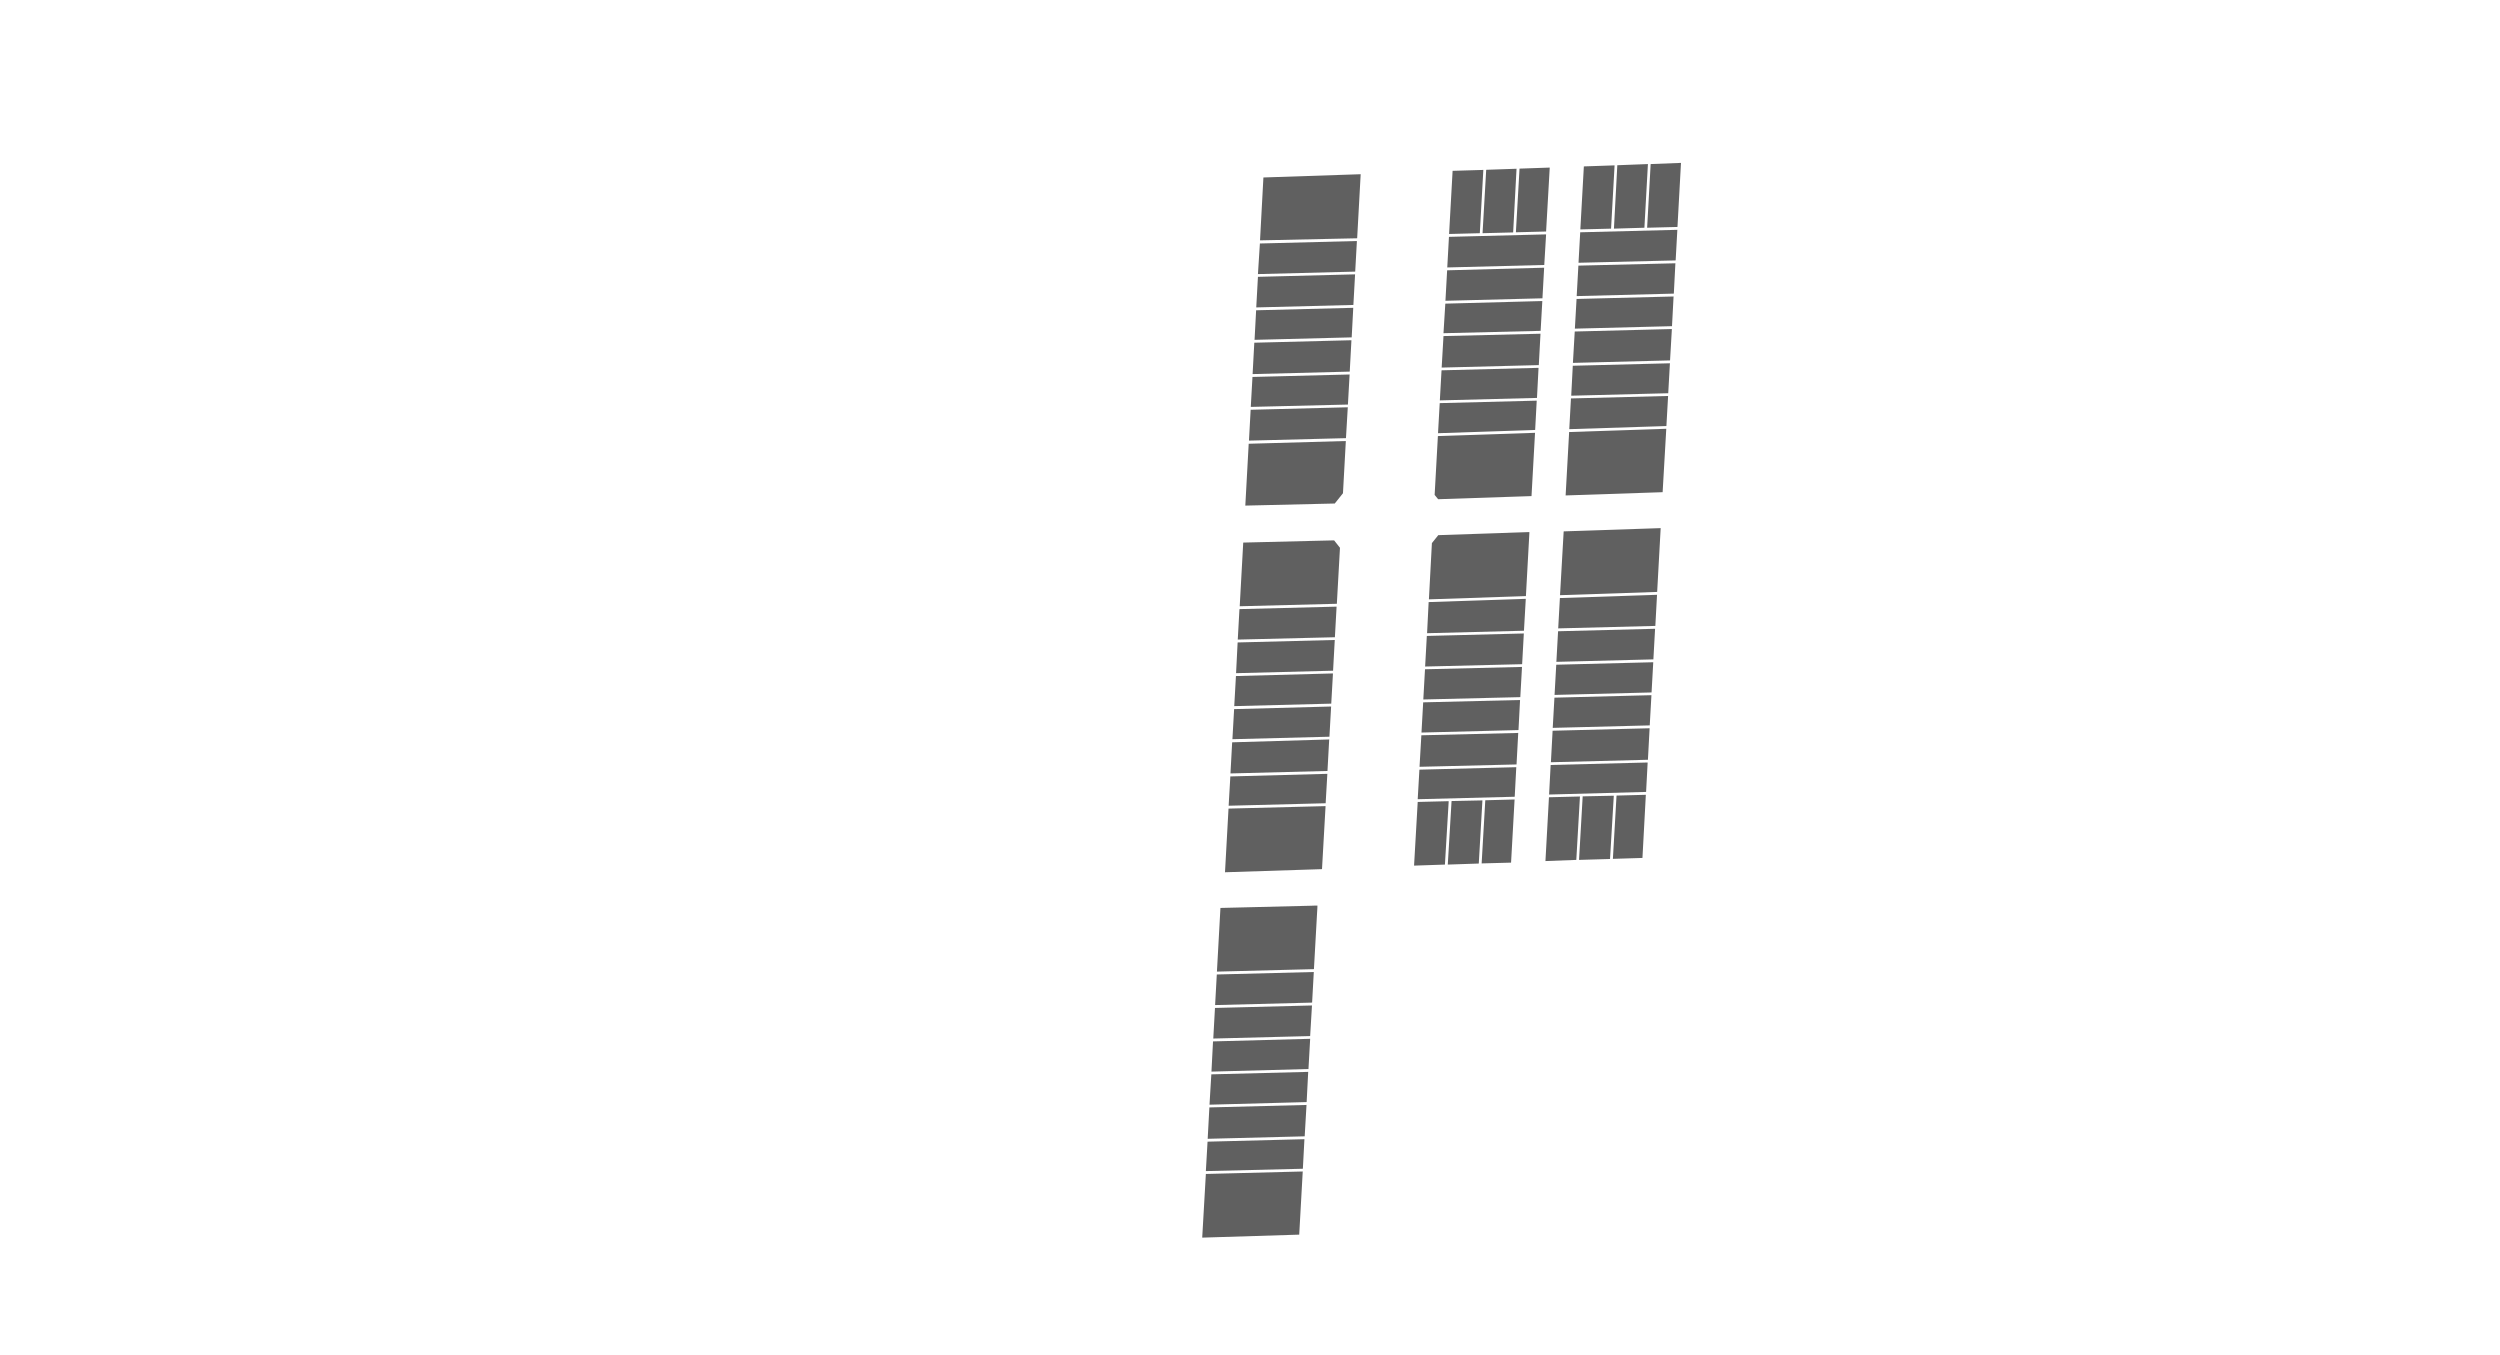
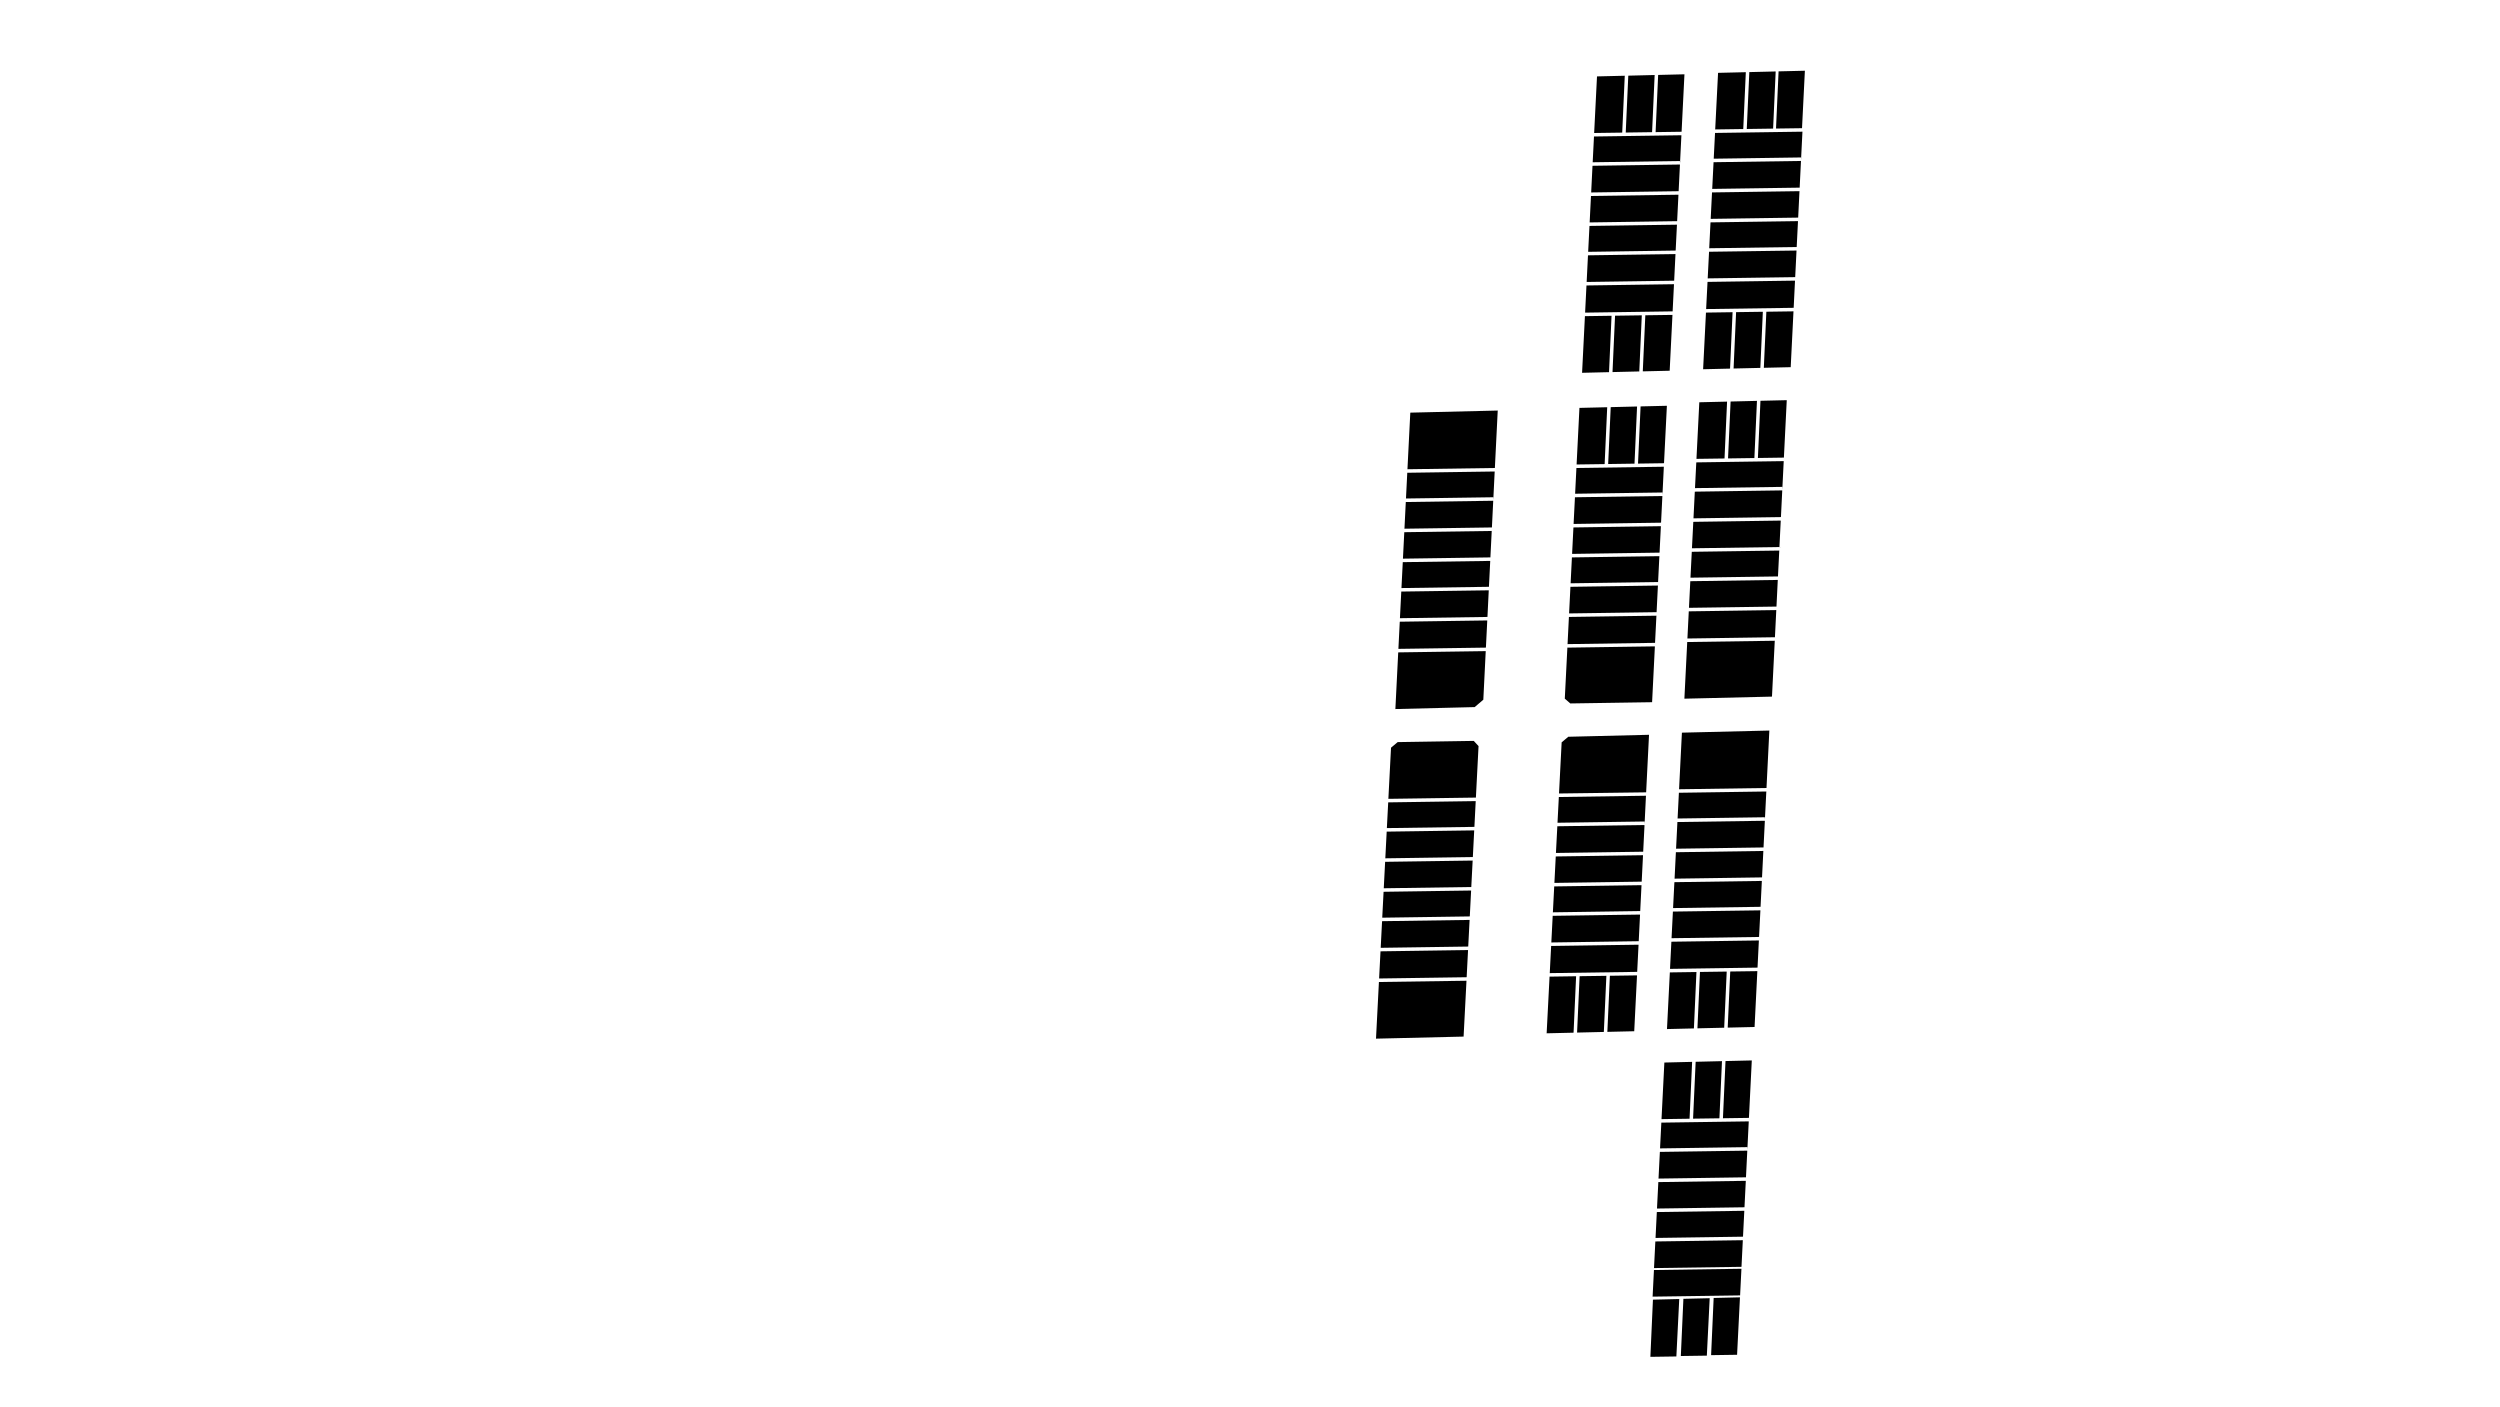
- <svg xmlns="http://www.w3.org/2000/svg" version="1.1" id="Capa_1" x="0px" y="0px" viewBox="0 0 1920 1040" style="enable-background:new 0 0 1920 1040;" xml:space="preserve">
-   <style type="text/css">
- 	.st0{fill:#606060;}
- </style>
-   <g id="_x32_4">
-     <polygon class="st0" points="1291,125.1 1288.3,174.3 1265,174.9 1267.7,126  " />
-   </g>
-   <g id="_x32_5">
-     <polygon class="st0" points="1265.6,126 1262.9,174.9 1239.5,175.6 1242.1,126.9  " />
-   </g>
-   <g id="_x32_6">
-     <polygon class="st0" points="1240,127 1237.3,175.6 1213.7,176.2 1216.4,127.8  " />
-   </g>
-   <g id="_x32_7">
-     <polygon class="st0" points="1288.2,176.5 1286.9,200 1212.3,201.8 1213.6,178.4  " />
-   </g>
-   <g id="_x32_8">
-     <polygon class="st0" points="1286.7,202.2 1285.5,225.5 1210.9,227.4 1212.2,204  " />
-   </g>
-   <g id="_x32_9">
-     <polygon class="st0" points="1285.3,227.7 1285.3,227.8 1284.1,250.5 1209.5,252.4 1210.8,229.6  " />
-   </g>
-   <g id="_x33_0">
-     <polygon class="st0" points="1284,252.7 1282.6,276.8 1208,278.7 1209.4,254.6  " />
-   </g>
-   <g id="_x33_1">
-     <polygon class="st0" points="1282.5,279 1281.2,302 1206.7,303.9 1206.7,303.9 1207.9,280.9  " />
-   </g>
-   <g id="_x33_6">
-     <polygon class="st0" points="1271.1,482.9 1269.8,506.4 1269.8,506.4 1195.3,508.3 1196.6,484.8  " />
-   </g>
-   <g id="_x33_7">
-     <polygon class="st0" points="1269.7,508.6 1268.4,531.8 1268.4,531.8 1193.9,533.7 1195.2,510.5 1195.2,510.5  " />
-   </g>
-   <g id="_x33_8">
-     <polygon class="st0" points="1268.3,533.9 1267,557.1 1192.5,559 1193.8,535.8  " />
-   </g>
-   <g id="_x33_9">
-     <polygon class="st0" points="1266.9,559.3 1265.6,583.5 1191.1,585.4 1192.4,561.2 1192.4,561.2  " />
-   </g>
-   <g id="_x34_0">
-     <polygon class="st0" points="1265.4,585.6 1264.2,608.2 1189.7,610.2 1190.9,587.5  " />
-   </g>
-   <g id="_x33_2">
-     <polygon class="st0" points="1281.1,304.1 1281.1,304.1 1279.8,327.2 1205.2,329.6 1206.5,306  " />
-   </g>
-   <g id="_x33_3">
-     <polygon class="st0" points="1279.7,329.3 1276.9,378 1202.4,380.5 1205.1,331.8  " />
-   </g>
-   <g id="_x33_4">
-     <polygon class="st0" points="1275.4,405.6 1272.7,454.6 1198.1,457.1 1200.9,408.1  " />
-   </g>
-   <g id="_x33_5">
-     <polygon class="st0" points="1272.6,456.8 1271.3,480.7 1196.7,482.6 1198,459.3  " />
-   </g>
-   <g id="_x31_51">
-     <polygon class="st0" points="1178.9,332.4 1176.2,381 1104.5,383.4 1101.8,380.1 1104.3,334.9  " />
-   </g>
-   <g id="_x34_3">
-     <polygon class="st0" points="1213.4,611.7 1210.6,660.4 1186.9,661.3 1189.6,612.3 1189.6,612.3  " />
-   </g>
-   <g id="_x34_2">
-     <polygon class="st0" points="1239.4,611.1 1236.5,659.7 1212.7,660.4 1215.5,611.6  " />
-   </g>
-   <g id="_x34_1">
-     <polygon class="st0" points="1264,610.4 1264,610.5 1261.4,658.9 1238.7,659.6 1241.5,611  " />
-   </g>
-   <g id="_x31_52">
-     <polygon class="st0" points="1174.6,408.6 1171.9,457.8 1097.4,460.3 1099.7,417.1 1104.6,411  " />
-   </g>
-   <g id="_x31_42">
-     <polygon class="st0" points="1190.2,128.7 1187.4,177.8 1164.2,178.4 1167,129.5 1167,129.5  " />
-   </g>
-   <g id="_x31_43">
-     <polygon class="st0" points="1164.7,129.6 1162.1,178.5 1138.6,179.1 1141.4,130.4  " />
-   </g>
-   <g id="_x31_44">
-     <polygon class="st0" points="1139.2,130.5 1136.5,179.1 1112.9,179.7 1115.6,131.2  " />
-   </g>
-   <g id="_x31_45">
-     <polygon class="st0" points="1187.4,180 1186,203.5 1111.5,205.4 1112.8,181.9  " />
-   </g>
-   <g id="_x31_46">
-     <polygon class="st0" points="1185.9,205.6 1184.6,229.1 1110.1,231 1111.4,207.6  " />
-   </g>
-   <g id="_x31_47">
-     <polygon class="st0" points="1184.5,231.2 1184.5,231.2 1183.2,254.1 1108.6,255.9 1110,233.2  " />
-   </g>
-   <g id="_x31_48">
-     <polygon class="st0" points="1183.1,256.3 1181.8,280.4 1107.2,282.3 1108.6,258.1  " />
-   </g>
-   <g id="_x31_50">
-     <polygon class="st0" points="1180.2,307.7 1180.2,307.7 1179,330.2 1104.4,332.7 1105.7,309.6  " />
-   </g>
-   <g id="_x31_49">
-     <polygon class="st0" points="1181.6,282.5 1180.4,305.6 1105.8,307.5 1105.8,307.5 1107.1,284.4  " />
-   </g>
-   <g id="_x31_53">
-     <polygon class="st0" points="1171.8,459.9 1170.4,484.4 1096,486.3 1097.2,462.4  " />
-   </g>
-   <g id="_x31_54">
-     <polygon class="st0" points="1170.3,486.5 1169,510.1 1094.5,511.9 1095.8,488.4  " />
-   </g>
-   <g id="_x31_55">
-     <polygon class="st0" points="1168.9,512.2 1167.6,535.4 1093.1,537.2 1094.4,514  " />
-   </g>
-   <g id="_x31_56">
-     <polygon class="st0" points="1167.4,537.6 1166.2,560.7 1091.7,562.6 1093,539.4  " />
-   </g>
-   <g id="_x31_57">
-     <polygon class="st0" points="1166,562.9 1164.7,587.1 1090.2,588.9 1091.6,564.7  " />
-   </g>
-   <g id="_x31_58">
-     <polygon class="st0" points="1164.5,589.2 1163.3,611.9 1088.8,613.8 1090.1,591.1  " />
-   </g>
-   <g id="_x31_61">
-     <polygon class="st0" points="1112.6,615.3 1109.7,664 1086,664.8 1088.8,615.9 1088.8,615.9  " />
-   </g>
-   <g id="_x31_59">
-     <polygon class="st0" points="1163.2,614 1163.2,614 1160.5,662.5 1137.9,663.1 1140.7,614.6  " />
-   </g>
-   <g id="_x31_60">
-     <polygon class="st0" points="1138.5,614.7 1135.7,663.2 1111.9,664 1114.8,615.2  " />
-   </g>
-   <g id="_x32_69">
-     <polygon class="st0" points="1018,619.1 1018,619.7 1015.3,667.5 940.8,669.9 943.5,621  " />
-   </g>
-   <g id="_x32_54">
-     <polygon class="st0" points="1045,133.8 1042.3,183 967.7,184.6 970.3,136.3  " />
-   </g>
-   <g id="_x32_55">
-     <polygon class="st0" points="1042.1,185.1 1040.8,208.6 966.1,210.5 967.6,187  " />
-   </g>
-   <g id="_x32_56">
-     <polygon class="st0" points="1040.7,210.7 1039.4,234.2 964.8,236.1 966.1,212.6  " />
-   </g>
-   <g id="_x32_57">
-     <polygon class="st0" points="1039.3,236.4 1038.1,259.1 963.5,261 964.7,238.3 964.7,238.3  " />
-   </g>
-   <g id="_x32_58">
-     <polygon class="st0" points="1037.9,261.3 1036.6,285.4 962,287.3 963.3,263.2  " />
-   </g>
-   <g id="_x32_59">
-     <polygon class="st0" points="1036.5,287.6 1035.2,310.7 960.6,312.5 961.9,289.5  " />
-   </g>
-   <g id="_x32_64">
-     <polygon class="st0" points="1025.1,491.5 1023.8,515.1 949.3,517 950.5,493.4  " />
-   </g>
-   <g id="_x32_65">
-     <polygon class="st0" points="1023.7,517.2 1023.7,517.5 1022.4,540.4 947.9,542.3 949.2,519.2  " />
-   </g>
-   <g id="_x32_66">
-     <polygon class="st0" points="1022.3,542.6 1021,565.8 946.5,567.7 947.8,544.6  " />
-   </g>
-   <g id="_x32_68">
-     <polygon class="st0" points="1019.4,594.3 1018.1,616.9 943.6,618.8 944.9,596.3  " />
-   </g>
-   <g id="_x32_67">
-     <polygon class="st0" points="1020.9,567.9 1020.8,568.3 1019.5,592.1 945,594 946.3,570.1  " />
-   </g>
-   <g id="_x32_61">
-     <polygon class="st0" points="1033.6,338.7 1031.4,378.8 1025.1,386.7 956.4,388.3 959,340.8  " />
-   </g>
-   <g id="_x32_60">
-     <polygon class="st0" points="1034.8,312.8 1035.1,312.8 1033.7,336.5 959.2,338.4 960.5,314.7  " />
-   </g>
-   <g id="_x32_62">
-     <polygon class="st0" points="1029.1,420.7 1026.7,463.7 952.1,465.6 954.8,416.7 1024.6,415  " />
-   </g>
-   <g id="_x32_63">
-     <polygon class="st0" points="1026.5,465.9 1025.2,489.4 950.6,491.2 951.9,467.8  " />
-   </g>
-   <g id="_x32_70">
-     <polygon class="st0" points="1011.8,695.5 1011.7,698.1 1011.5,701.3 1009.1,744.3 934.6,746.2 937.3,697.3 937.3,697.3    1007,695.6 1007,695.6 1009.7,695.5  " />
-   </g>
-   <g id="_x32_77">
-     <polygon class="st0" points="1000.5,899.7 997.8,948.2 923.3,950.5 926.1,901.6 926.1,901.6  " />
-   </g>
-   <g id="_x32_76">
-     <polygon class="st0" points="1001.8,874.9 1000.6,897.6 926.1,899.4 927.4,876.8  " />
-   </g>
-   <g id="_x32_75">
-     <polygon class="st0" points="1003.4,848.6 1003.4,848.6 1002,872.7 927.5,874.6 928.8,850.5  " />
-   </g>
-   <g id="_x32_74">
-     <polygon class="st0" points="1004.7,823.2 1004.7,823.2 1003.5,846.4 1003.5,846.4 928.9,848.4 930.3,825.1  " />
-   </g>
-   <g id="_x32_73">
-     <polygon class="st0" points="1006.2,797.8 1006.2,797.9 1004.9,821 1004.9,821 930.4,823 930.4,823 931.6,799.8  " />
-   </g>
-   <g id="_x32_72">
-     <polygon class="st0" points="1007.6,772.2 1006.2,795.7 1006.2,795.7 931.8,797.6 933.1,774.1  " />
-   </g>
-   <g id="_x32_71">
-     <polygon class="st0" points="1009,746.5 1007.7,770 933.2,771.9 934.5,748.4  " />
+ <svg xmlns="http://www.w3.org/2000/svg" className="absolute top-0 left-0" version="1.1" viewBox="0 0 1920 1080">
+   <g id="287" className="287">
+     <polygon className="cls-1" points="1133.35 615.25 1132.34 635.04 1065.11 635.98 1066.14 616.22 1133.35 615.25" />
+   </g>
+   <g id="55" className="55">
+     <polygon className="cls-1" points="1330.62 239.77 1328.68 283.09 1307.99 283.58 1310.18 240.07 1330.62 239.77" />
+   </g>
+   <g id="54" className="54">
+     <polygon className="cls-1" points="1353.86 239.44 1351.94 282.54 1331.39 283.02 1333.32 239.73 1353.86 239.44" />
+   </g>
+   <g id="53" className="53">
+     <polygon className="cls-1" points="1377.4 239.11 1375.26 281.99 1354.62 282.47 1356.56 239.41 1377.4 239.11" />
+   </g>
+   <g id="52" className="52">
+     <polygon className="cls-1" points="1378.57 215.53 1377.54 236.4 1310.31 237.36 1311.38 216.5 1378.57 215.53" />
+   </g>
+   <g id="51" className="51">
+     <polygon className="cls-1" points="1379.73 192.41 1378.71 212.84 1311.51 213.8 1312.55 193.35 1379.73 192.41" />
+   </g>
+   <g id="50" className="50">
+     <polygon className="cls-1" points="1380.86 169.82 1379.86 189.7 1312.67 190.66 1313.67 170.78 1380.86 169.82" />
+   </g>
+   <g id="49" className="49">
+     <polygon className="cls-1" points="1382 146.81 1381 167.12 1313.81 168.09 1314.83 147.78 1382 146.81" />
+   </g>
+   <g id="48" className="48">
+     <polygon className="cls-1" points="1383.16 123.61 1382.14 144.11 1314.98 145.08 1316.01 124.58 1383.16 123.61" />
+   </g>
+   <g id="47" className="47">
+     <polygon className="cls-1" points="1384.28 101.13 1383.19 122.95 1383.17 120.92 1316.14 121.88 1317.14 102.1 1384.28 101.13" />
+   </g>
+   <g id="46" className="46">
+     <polygon className="cls-1" points="1340.79 55.44 1338.82 99.1 1317.27 99.41 1319.47 55.95 1340.79 55.44" />
+   </g>
+   <g id="45" className="45">
+     <polygon className="cls-1" points="1363.72 54.88 1361.75 98.77 1341.52 99.06 1343.48 55.37 1363.72 54.88" />
+   </g>
+   <g id="44" className="44">
+     <polygon className="cls-1" points="1386.15 54.32 1383.95 98.45 1363.98 98.73 1365.95 54.81 1386.15 54.32" />
+   </g>
+   <g id="75" className="75">
+     <polygon className="cls-1" points="1302.87 746.51 1300.92 789.83 1280.24 790.32 1282.44 746.81 1302.87 746.51" />
+   </g>
+   <g id="74" className="74">
+     <polygon className="cls-1" points="1326.11 746.17 1324.18 789.28 1303.63 789.76 1305.57 746.46 1326.11 746.17" />
+   </g>
+   <g id="73" className="73">
+     <polygon className="cls-1" points="1349.64 745.83 1347.51 788.73 1326.88 789.21 1328.82 746.12 1349.64 745.83" />
+   </g>
+   <g id="72" className="72">
+     <polygon className="cls-1" points="1350.82 722.27 1349.78 743.13 1282.57 744.1 1283.62 723.24 1350.82 722.27" />
+   </g>
+   <g id="71" className="71">
+     <polygon className="cls-1" points="1351.99 699.14 1350.96 719.58 1283.75 720.54 1284.79 700.09 1351.99 699.14" />
+   </g>
+   <g id="70" className="70">
+     <polygon className="cls-1" points="1353.1 676.55 1352.11 696.43 1284.92 697.4 1285.93 677.51 1353.1 676.55" />
+   </g>
+   <g id="69" className="69">
+     <polygon className="cls-1" points="1354.25 653.53 1353.24 673.84 1286.07 674.81 1287.08 654.51 1354.25 653.53" />
+   </g>
+   <g id="68" className="68">
+     <polygon className="cls-1" points="1355.41 630.35 1354.39 650.84 1287.22 651.81 1288.25 631.32 1355.41 630.35" />
+   </g>
+   <g id="67" className="67">
+     <polygon className="cls-1" points="1356.53 607.87 1355.44 629.64 1355.42 627.65 1288.39 628.61 1289.39 608.84 1356.53 607.87" />
+   </g>
+   <g id="66" className="66">
+     <polygon className="cls-1" points="1356.67 605.17 1289.52 606.15 1291.71 562.68 1358.86 561.06 1356.67 605.17" />
+   </g>
+   <g id="186" className="186">
+     <polygon className="cls-1" points="1262.99 633.61 1261.97 654.11 1194.96 655.07 1196.03 634.57 1262.99 633.61" />
+   </g>
+   <g id="187" className="187">
+     <polygon className="cls-1" points="1261.84 656.8 1260.82 677.1 1193.78 678.07 1194.82 657.76 1261.84 656.8" />
+   </g>
+   <g id="188" className="188">
+     <polygon className="cls-1" points="1260.68 679.81 1259.69 699.69 1192.61 700.66 1193.64 680.77 1260.68 679.81" />
+   </g>
+   <g id="189" className="189">
+     <polygon className="cls-1" points="1259.56 702.39 1258.54 722.84 1191.42 723.81 1192.47 703.35 1259.56 702.39" />
+   </g>
+   <g id="190" className="190">
+     <polygon className="cls-1" points="1258.41 725.53 1257.36 746.39 1190.21 747.36 1191.28 726.5 1258.41 725.53" />
+   </g>
+   <g id="193" className="193">
+     <polygon className="cls-1" points="1210.45 749.76 1208.5 793.1 1187.82 793.58 1190.06 750.05 1210.45 749.76" />
+   </g>
+   <g id="192" className="192">
+     <polygon className="cls-1" points="1233.7 749.43 1231.75 792.53 1211.2 793.02 1213.15 749.72 1233.7 749.43" />
+   </g>
+   <g id="191" className="191">
+     <polygon className="cls-1" points="1257.23 749.09 1255.09 791.99 1234.45 792.47 1236.39 749.39 1257.23 749.09" />
+   </g>
+   <g id="185" className="185">
+     <polygon className="cls-1" points="1264.1 611.13 1263.03 632.94 1263 630.91 1196.16 631.87 1197.19 612.1 1264.1 611.13" />
+   </g>
+   <g id="184" className="184">
+     <polygon className="cls-1" points="1266.45 564.32 1264.24 608.51 1197.32 609.4 1199.35 570.11 1204.45 565.83 1266.45 564.32" />
+   </g>
+   <g id="288" className="288">
+     <polygon className="cls-1" points="1132.19 637.73 1131.14 658.22 1063.92 659.19 1064.98 638.69 1132.19 637.73" />
+   </g>
+   <g id="289" className="289">
+     <polygon className="cls-1" points="1131 660.91 1129.95 681.22 1062.73 682.19 1063.78 661.88 1131 660.91" />
+   </g>
+   <g id="290" className="290">
+     <polygon className="cls-1" points="1129.82 683.92 1128.8 703.81 1061.56 704.78 1062.59 684.89 1129.82 683.92" />
+   </g>
+   <g id="291" className="291">
+     <polygon className="cls-1" points="1128.65 706.5 1127.6 726.95 1060.38 727.92 1061.43 707.47 1128.65 706.5" />
+   </g>
+   <g id="292" className="292">
+     <polygon className="cls-1" points="1127.47 729.64 1126.39 750.51 1059.15 751.48 1060.23 730.62 1127.47 729.64" />
+   </g>
+   <g id="293" className="293">
+     <polygon className="cls-1" points="1126.26 753.21 1124.04 796.1 1056.77 797.69 1059.01 754.17 1126.26 753.21" />
+   </g>
+   <g id="286" className="286">
+     <polyline className="cls-1" points="1087.6 613.21 1066.27 613.51 1068.31 574.23 1073.4 569.94 1089.56 569.68 1131.85 569.01 1135.52 573.01 1133.49 612.55 1113.24 612.83" />
+   </g>
+   <g id="83" className="83">
+     <polygon className="cls-1" points="1338.49 952.48 1337.47 972.92 1270.28 973.88 1271.3 953.44 1338.49 952.48" />
+   </g>
+   <g id="84" className="84">
+     <polygon className="cls-1" points="1337.42 974.42 1336.4 994.87 1269.2 995.82 1270.23 975.37 1337.42 974.42" />
+   </g>
+   <g id="85" className="85">
+     <polygon className="cls-1" points="1336.29 996.35 1334.08 1040.47 1314.13 1040.76 1316.09 996.84 1336.29 996.35" />
+   </g>
+   <g id="86" className="86">
+     <polygon className="cls-1" points="1313.05 997.02 1310.85 1041.13 1290.88 1041.42 1292.85 997.5 1313.05 997.02" />
+   </g>
+   <g id="87" className="87">
+     <polygon className="cls-1" points="1289.66 997.65 1287.45 1041.76 1267.49 1042.05 1269.46 998.13 1289.66 997.65" />
+   </g>
+   <g id="82" className="82">
+     <polygon className="cls-1" points="1339.63 929.89 1338.63 949.77 1271.45 950.74 1272.44 930.85 1339.63 929.89" />
+   </g>
+   <g id="81" className="81">
+     <polygon className="cls-1" points="1340.78 906.88 1339.76 927.19 1272.57 928.16 1273.6 907.85 1340.78 906.88" />
+   </g>
+   <g id="80" className="80">
+     <polygon className="cls-1" points="1341.92 883.7 1340.91 904.18 1273.74 905.15 1274.78 884.66 1341.92 883.7" />
+   </g>
+   <g id="79" className="79">
+     <polygon className="cls-1" points="1343.05 861.22 1341.96 883.03 1341.93 881 1274.91 881.97 1275.91 862.18 1343.05 861.22" />
+   </g>
+   <g id="78" className="78">
+     <polygon className="cls-1" points="1299.55 815.51 1297.58 859.18 1276.04 859.49 1278.23 816.03 1299.55 815.51" />
+   </g>
+   <g id="77" className="77">
+     <polygon className="cls-1" points="1322.48 814.96 1320.51 858.85 1300.28 859.13 1302.26 815.45 1322.48 814.96" />
+   </g>
+   <g id="76" className="76">
+     <polygon className="cls-1" points="1345.38 814.41 1343.18 858.53 1323.22 858.82 1325.19 814.89 1345.38 814.41" />
+   </g>
+   <g id="164" className="164">
+     <polygon className="cls-1" points="1247.82 58.17 1245.86 101.84 1224.31 102.14 1226.5 58.68 1247.82 58.17" />
+   </g>
+   <g id="163" className="163">
+     <polygon className="cls-1" points="1270.77 57.61 1268.8 101.5 1248.56 101.79 1250.53 58.11 1270.77 57.61" />
+   </g>
+   <g id="162" className="162">
+     <polygon className="cls-1" points="1293.66 57.06 1291.46 101.18 1271.5 101.47 1273.46 57.55 1293.66 57.06" />
+   </g>
+   <g id="165" className="165">
+     <polygon className="cls-1" points="1291.32 103.87 1290.24 125.69 1290.21 123.66 1223.18 124.62 1224.18 104.83 1291.32 103.87" />
+   </g>
+   <g id="166" className="166">
+     <polygon className="cls-1" points="1290.2 126.35 1289.19 146.84 1222.02 147.81 1223.04 127.32 1290.2 126.35" />
+   </g>
+   <g id="167" className="167">
+     <polygon className="cls-1" points="1289.05 149.54 1288.04 169.85 1220.85 170.82 1221.88 150.51 1289.05 149.54" />
+   </g>
+   <g id="168" className="168">
+     <polygon className="cls-1" points="1287.9 172.55 1286.91 192.43 1219.71 193.4 1220.72 173.51 1287.9 172.55" />
+   </g>
+   <g id="169" className="169">
+     <polygon className="cls-1" points="1286.77 195.13 1285.76 215.57 1218.55 216.55 1219.57 196.09 1286.77 195.13" />
+   </g>
+   <g id="170" className="170">
+     <polygon className="cls-1" points="1285.62 218.27 1284.58 239.13 1217.36 240.1 1218.41 219.24 1285.62 218.27" />
+   </g>
+   <g id="173" className="173">
+     <polygon className="cls-1" points="1237.67 242.51 1235.73 285.82 1215.04 286.31 1217.22 242.81 1237.67 242.51" />
+   </g>
+   <g id="172" className="172">
+     <polygon className="cls-1" points="1260.9 242.17 1258.97 285.27 1238.41 285.75 1240.36 242.46 1260.9 242.17" />
+   </g>
+   <g id="171" className="171">
+     <polygon className="cls-1" points="1284.45 241.84 1282.31 284.72 1261.66 285.21 1263.61 242.13 1284.45 241.84" />
+   </g>
+   <g id="285" className="285">
+     <polygon className="cls-1" points="1141.04 500.06 1139.19 537.38 1132.54 543.05 1071.65 544.55 1073.83 501.03 1141.04 500.06" />
+   </g>
+   <g id="284" className="284">
+     <polygon className="cls-1" points="1142.22 476.5 1141.18 497.37 1073.97 498.33 1075.02 477.47 1142.22 476.5" />
+   </g>
+   <g id="283" className="283">
+     <polygon className="cls-1" points="1143.37 453.36 1142.36 473.81 1075.15 474.78 1076.18 454.32 1143.37 453.36" />
+   </g>
+   <g id="282" className="282">
+     <polygon className="cls-1" points="1144.5 430.78 1143.5 450.66 1076.32 451.63 1077.33 431.74 1144.5 430.78" />
+   </g>
+   <g id="281" className="281">
+     <polygon className="cls-1" points="1145.65 407.77 1144.63 428.08 1077.46 429.05 1078.49 408.73 1145.65 407.77" />
+   </g>
+   <g id="280" className="280">
+     <polygon className="cls-1" points="1146.8 384.58 1145.79 405.08 1078.62 406.05 1079.65 385.55 1146.8 384.58" />
+   </g>
+   <g id="279" className="279">
+     <polygon className="cls-1" points="1147.92 362.11 1146.85 383.82 1146.81 381.89 1079.79 382.85 1080.78 363.08 1147.92 362.11" />
+   </g>
+   <g id="278" className="278">
+     <polygon className="cls-1" points="1150.26 315.3 1148.06 359.41 1080.92 360.38 1083.11 316.91 1150.26 315.3" />
+   </g>
+   <g id="65" className="65">
+     <polygon className="cls-1" points="1363.02 492.1 1360.88 535 1293.61 536.59 1295.79 493.07 1363.02 492.1" />
+   </g>
+   <g id="64" className="64">
+     <polygon className="cls-1" points="1364.19 468.54 1363.15 489.4 1295.93 490.37 1296.98 469.51 1364.19 468.54" />
+   </g>
+   <g id="63" className="63">
+     <polygon className="cls-1" points="1365.34 445.39 1364.33 465.85 1297.12 466.81 1298.15 446.36 1365.34 445.39" />
+   </g>
+   <g id="62" className="62">
+     <polygon className="cls-1" points="1366.48 422.83 1365.48 442.7 1298.28 443.66 1299.29 423.78 1366.48 422.83" />
+   </g>
+   <g id="61" className="61">
+     <polygon className="cls-1" points="1367.62 399.81 1366.6 420.12 1299.42 421.08 1300.45 400.78 1367.62 399.81" />
+   </g>
+   <g id="60" className="60">
+     <polygon className="cls-1" points="1368.77 376.62 1367.76 397.12 1300.59 398.09 1301.61 377.59 1368.77 376.62" />
+   </g>
+   <g id="59" className="59">
+     <polygon className="cls-1" points="1369.9 354.14 1368.81 375.95 1368.78 373.92 1301.75 374.88 1302.75 355.11 1369.9 354.14" />
+   </g>
+   <g id="58" className="58">
+     <polygon className="cls-1" points="1326.39 308.44 1324.43 352.11 1302.88 352.41 1305.07 308.95 1326.39 308.44" />
+   </g>
+   <g id="57" className="57">
+     <polygon className="cls-1" points="1349.34 307.87 1347.37 351.77 1327.13 352.07 1329.1 308.37 1349.34 307.87" />
+   </g>
+   <g id="56" className="56">
+     <polygon className="cls-1" points="1372.23 307.33 1370.03 351.44 1350.07 351.73 1352.03 307.81 1372.23 307.33" />
+   </g>
+   <g id="176" className="176">
+     <polygon className="cls-1" points="1234.33 312.75 1232.36 356.42 1210.83 356.72 1213.01 313.26 1234.33 312.75" />
+   </g>
+   <g id="175" className="175">
+     <polygon className="cls-1" points="1257.26 312.19 1255.3 356.08 1235.07 356.37 1237.03 312.68 1257.26 312.19" />
+   </g>
+   <g id="174" className="174">
+     <polygon className="cls-1" points="1280.17 311.64 1277.96 355.75 1258 356.04 1259.97 312.12 1280.17 311.64" />
+   </g>
+   <g id="177" className="177">
+     <polygon className="cls-1" points="1277.83 358.45 1276.76 380.16 1276.72 378.23 1209.69 379.19 1210.69 359.41 1277.83 358.45" />
+   </g>
+   <g id="178" className="178">
+     <polygon className="cls-1" points="1276.71 380.93 1275.69 401.42 1208.52 402.39 1209.56 381.9 1276.71 380.93" />
+   </g>
+   <g id="179" className="179">
+     <polygon className="cls-1" points="1275.56 404.11 1274.54 424.42 1207.37 425.39 1208.39 405.08 1275.56 404.11" />
+   </g>
+   <g id="180" className="180">
+     <polygon className="cls-1" points="1274.4 427.13 1273.41 447.01 1206.23 447.97 1207.23 428.09 1274.4 427.13" />
+   </g>
+   <g id="181" className="181">
+     <polygon className="cls-1" points="1273.28 449.7 1272.26 470.15 1205.06 471.11 1206.09 450.67 1273.28 449.7" />
+   </g>
+   <g id="182" className="182">
+     <polygon className="cls-1" points="1272.13 472.85 1271.08 493.71 1203.88 494.68 1204.93 473.81 1272.13 472.85" />
+   </g>
+   <g id="183" className="183">
+     <polygon className="cls-1" points="1270.95 496.41 1268.81 539.29 1206.02 540.25 1201.76 536.58 1203.74 497.38 1270.95 496.41" />
  </g>
</svg>
